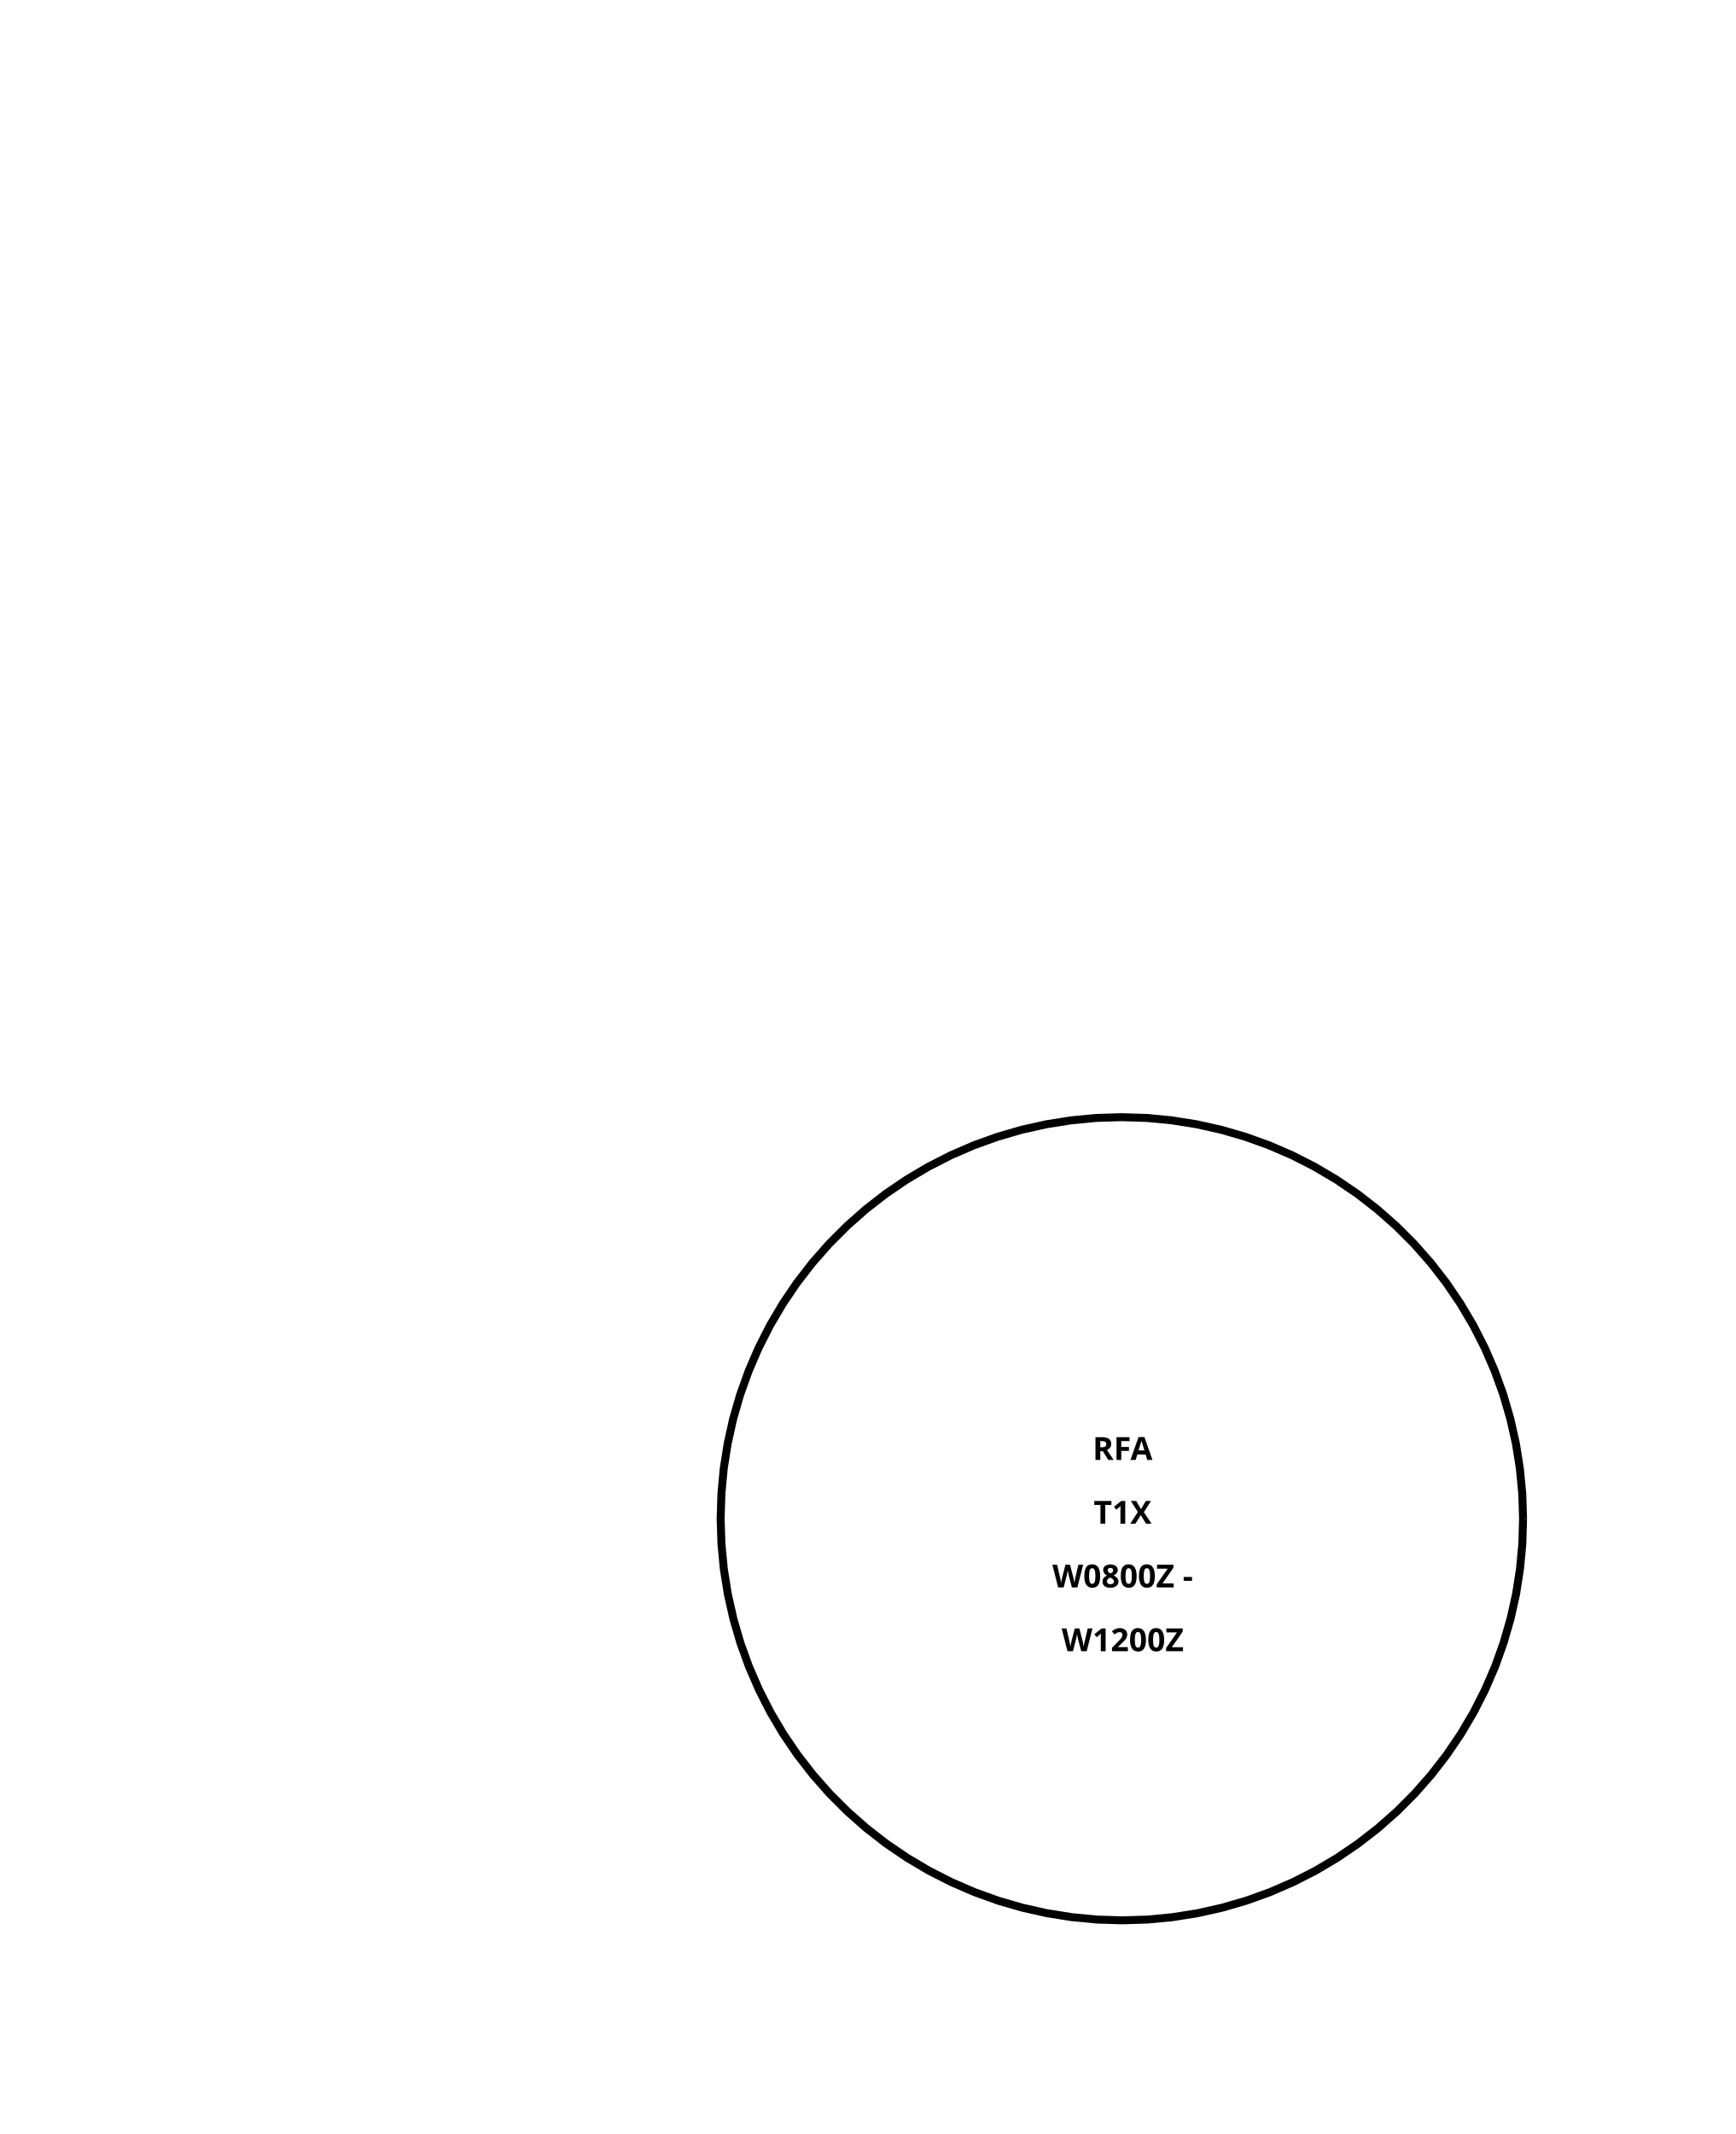
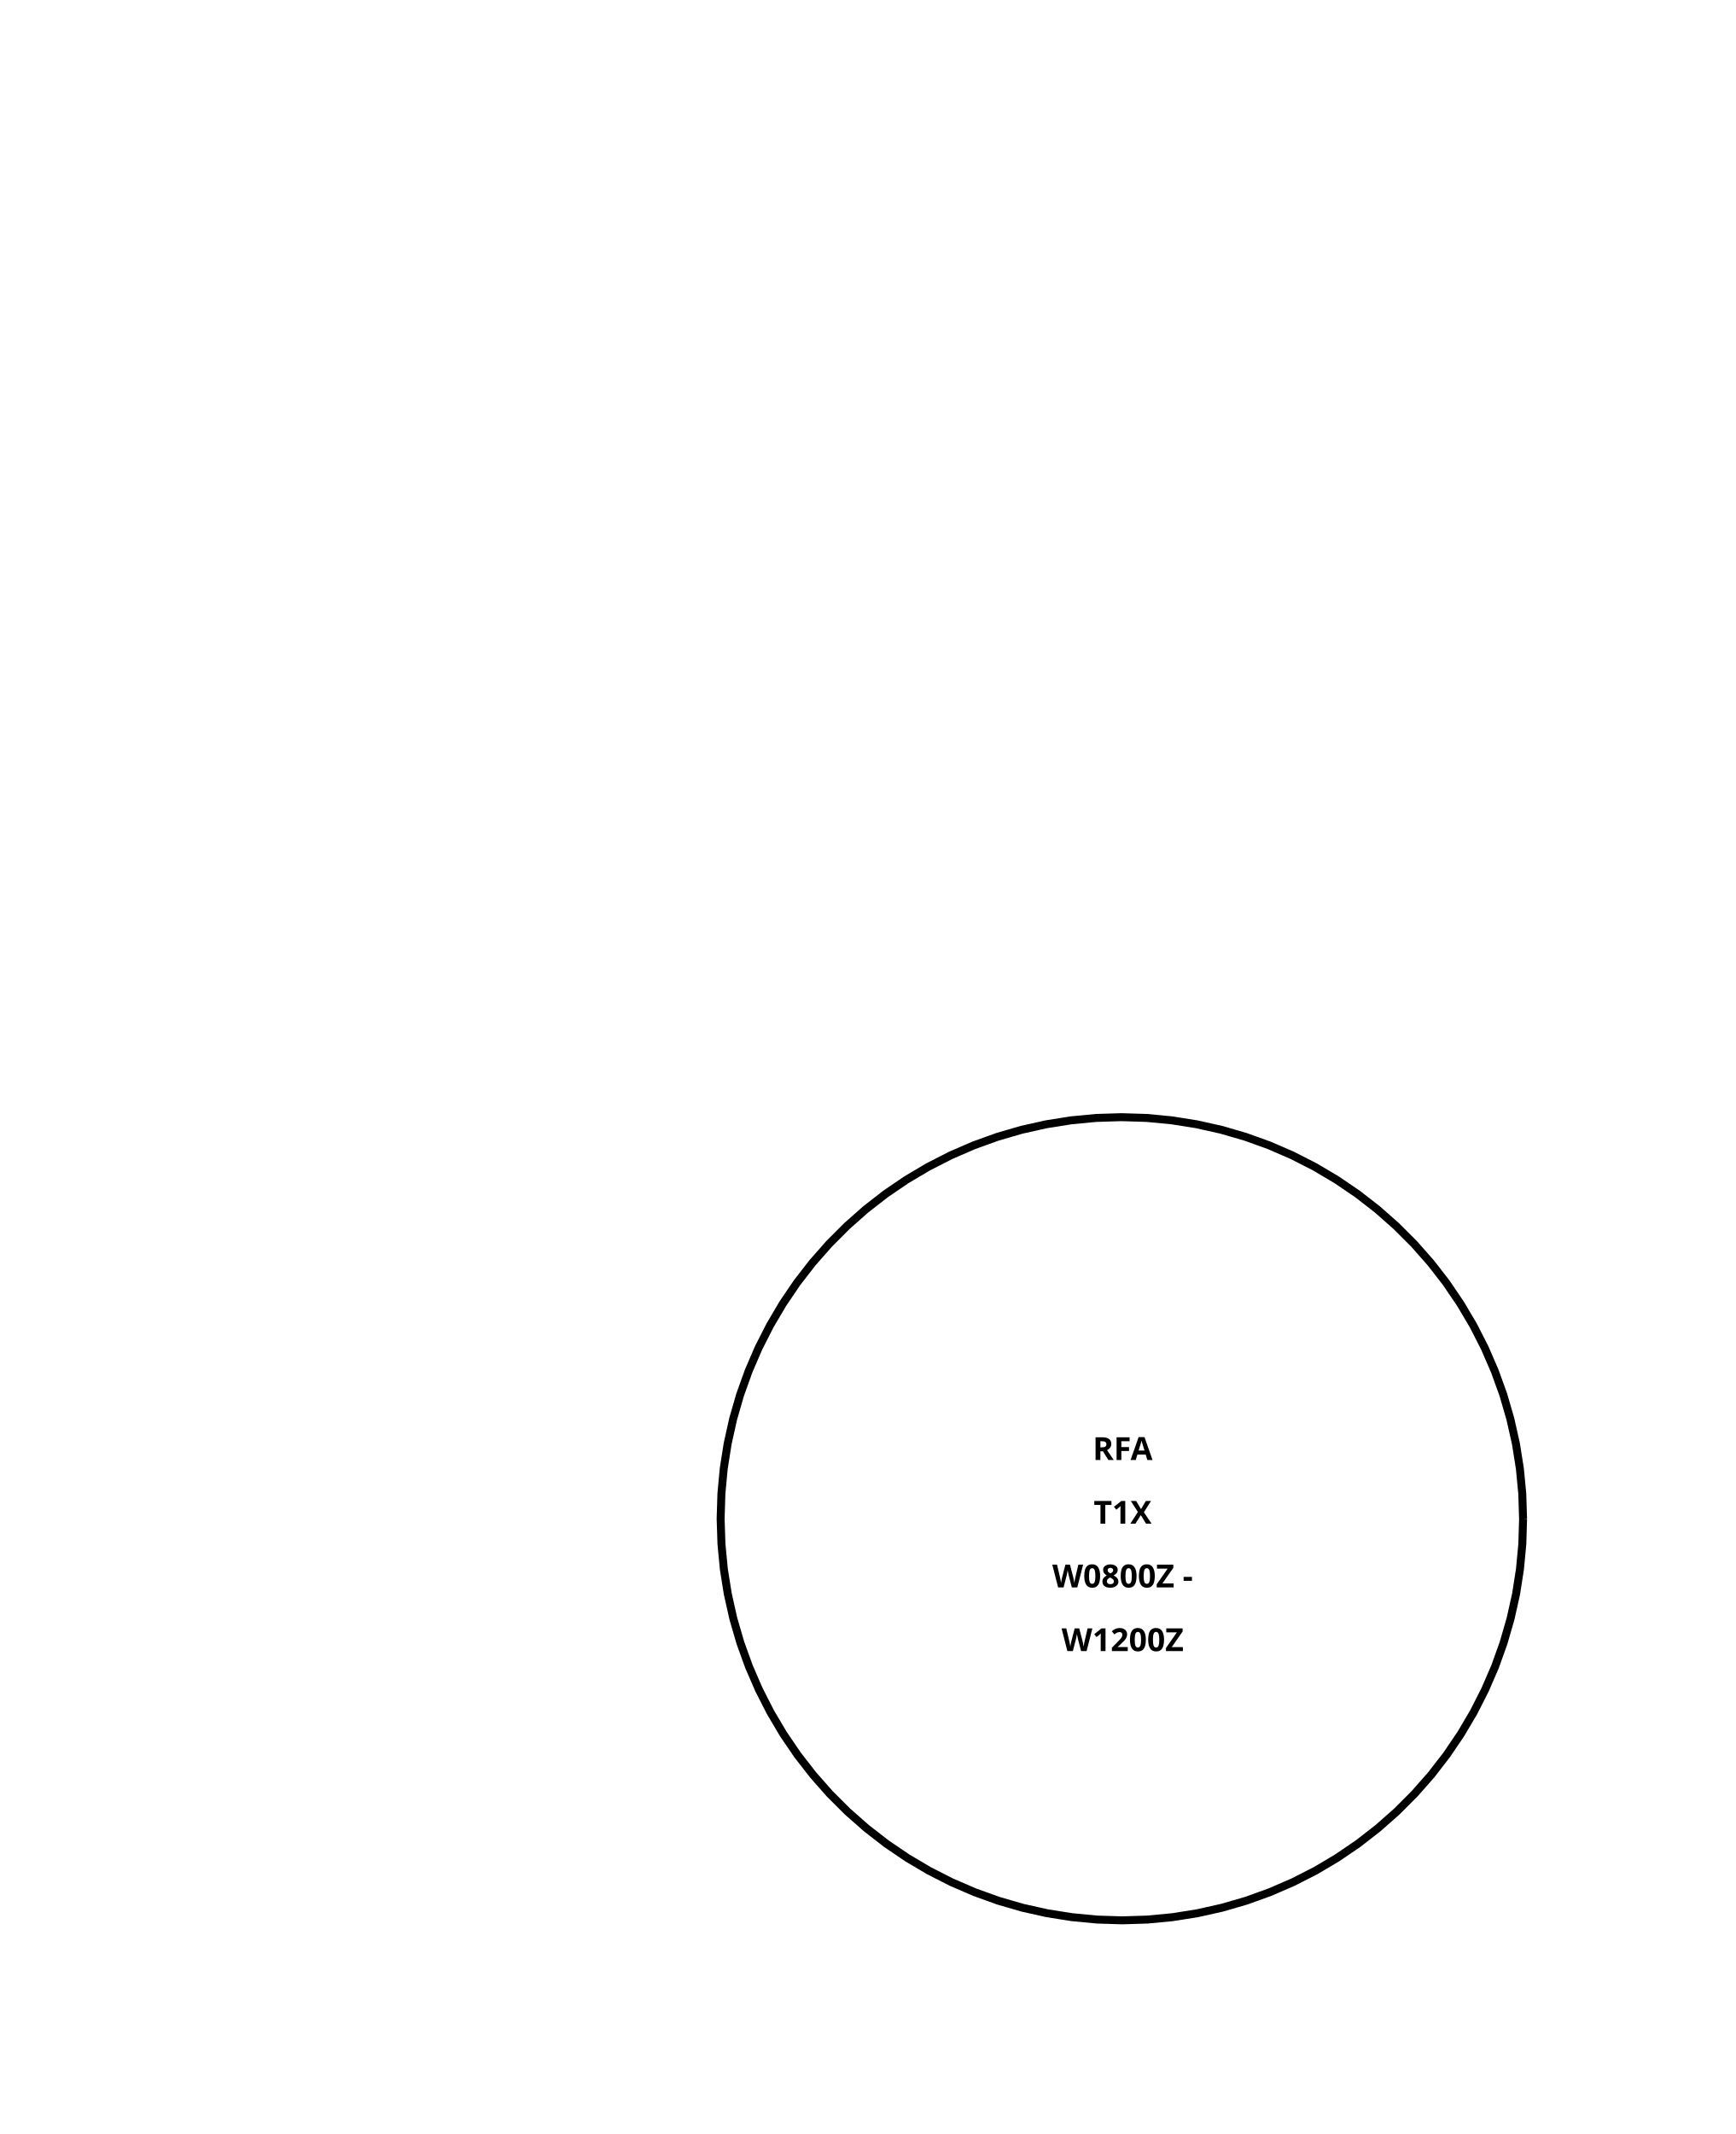
<svg xmlns="http://www.w3.org/2000/svg" width="654" height="804" viewBox="0 0 654 804">
  <polyline points="573.9,572.23 573.62,581.73 572.73,591.19 571.26,600.58 569.19,609.85 566.55,618.98 563.35,627.92 559.58,636.64 555.28,645.11 550.45,653.29 545.12,661.15 539.31,668.66 533.04,675.79 526.33,682.51 519.21,688.79 511.71,694.62 503.86,699.96 495.69,704.8 487.23,709.11 478.52,712.88 469.59,716.1 460.47,718.75 451.21,720.82 441.83,722.31 432.37,723.21 422.88,723.5 413.39,723.21 403.93,722.31 394.55,720.82 385.28,718.75 376.15,716.1 367.22,712.88 358.5,709.11 350.03,704.8 341.85,699.96 333.99,694.62 326.48,688.79 319.35,682.51 312.62,675.79 306.34,668.66 300.51,661.15 295.16,653.29 290.32,645.11 286,636.64 282.22,627.92 278.99,618.98 276.33,609.85 274.25,600.58 272.75,591.19 271.85,581.73 271.54,572.23 271.83,562.73 272.71,553.26 274.19,543.88 276.25,534.6 278.89,525.47 282.1,516.53 285.86,507.8 290.17,499.33 294.99,491.15 300.32,483.28 306.14,475.77 312.41,468.64 319.12,461.92 326.23,455.63 333.73,449.8 341.58,444.46 349.75,439.62 358.21,435.3 366.92,431.52 375.86,428.3 384.97,425.65 394.24,423.58 403.62,422.09 413.07,421.19 422.56,420.9 432.06,421.19 441.51,422.09 450.9,423.58 460.17,425.65 469.29,428.3 478.23,431.52 486.95,435.3 495.42,439.62 503.6,444.46 511.46,449.8 518.97,455.63 526.1,461.92 532.82,468.64 539.11,475.77 544.94,483.28 550.28,491.15 555.13,499.33 559.45,507.8 563.23,516.53 566.46,525.47 569.11,534.6 571.2,543.88 572.69,553.26 573.6,562.73 573.9,572.23 573.9,572.23" fill="none" stroke="#000000ff" stroke-width="3" stroke-linejoin="miter" stroke-linecap="butt" />
-   <text transform="translate(422.98 548.98) rotate(0)" x="0" y="-3.6" text-anchor="middle" dominant-baseline="central" font-family="PT Sans" font-size="12" font-weight="bold">RFA</text>
-   <text transform="translate(423 573) rotate(0)" x="0" y="-3.6" text-anchor="middle" dominant-baseline="central" font-family="PT Sans" font-size="12" font-weight="bold">T1X</text>
-   <text transform="translate(423.03 597.02) rotate(0)" x="0" y="-3.6" text-anchor="middle" dominant-baseline="central" font-family="PT Sans" font-size="12" font-weight="bold">W0800Z - </text>
-   <text transform="translate(423.05 621.04) rotate(0)" x="0" y="-3.6" text-anchor="middle" dominant-baseline="central" font-family="PT Sans" font-size="12" font-weight="bold">W1200Z</text>
+   <text transform="translate(423.01 585.01) rotate(0)" x="0" y="-39.6" text-anchor="middle" dominant-baseline="central" font-family="PT Sans" font-size="12" font-weight="bold">RFA</text>
+   <text transform="translate(423.01 585.01) rotate(0)" x="0" y="-15.6" text-anchor="middle" dominant-baseline="central" font-family="PT Sans" font-size="12" font-weight="bold">T1X</text>
+   <text transform="translate(423.01 585.01) rotate(0)" x="0" y="8.4" text-anchor="middle" dominant-baseline="central" font-family="PT Sans" font-size="12" font-weight="bold">W0800Z - </text>
+   <text transform="translate(423.01 585.01) rotate(0)" x="0" y="32.4" text-anchor="middle" dominant-baseline="central" font-family="PT Sans" font-size="12" font-weight="bold">W1200Z</text>
</svg>
